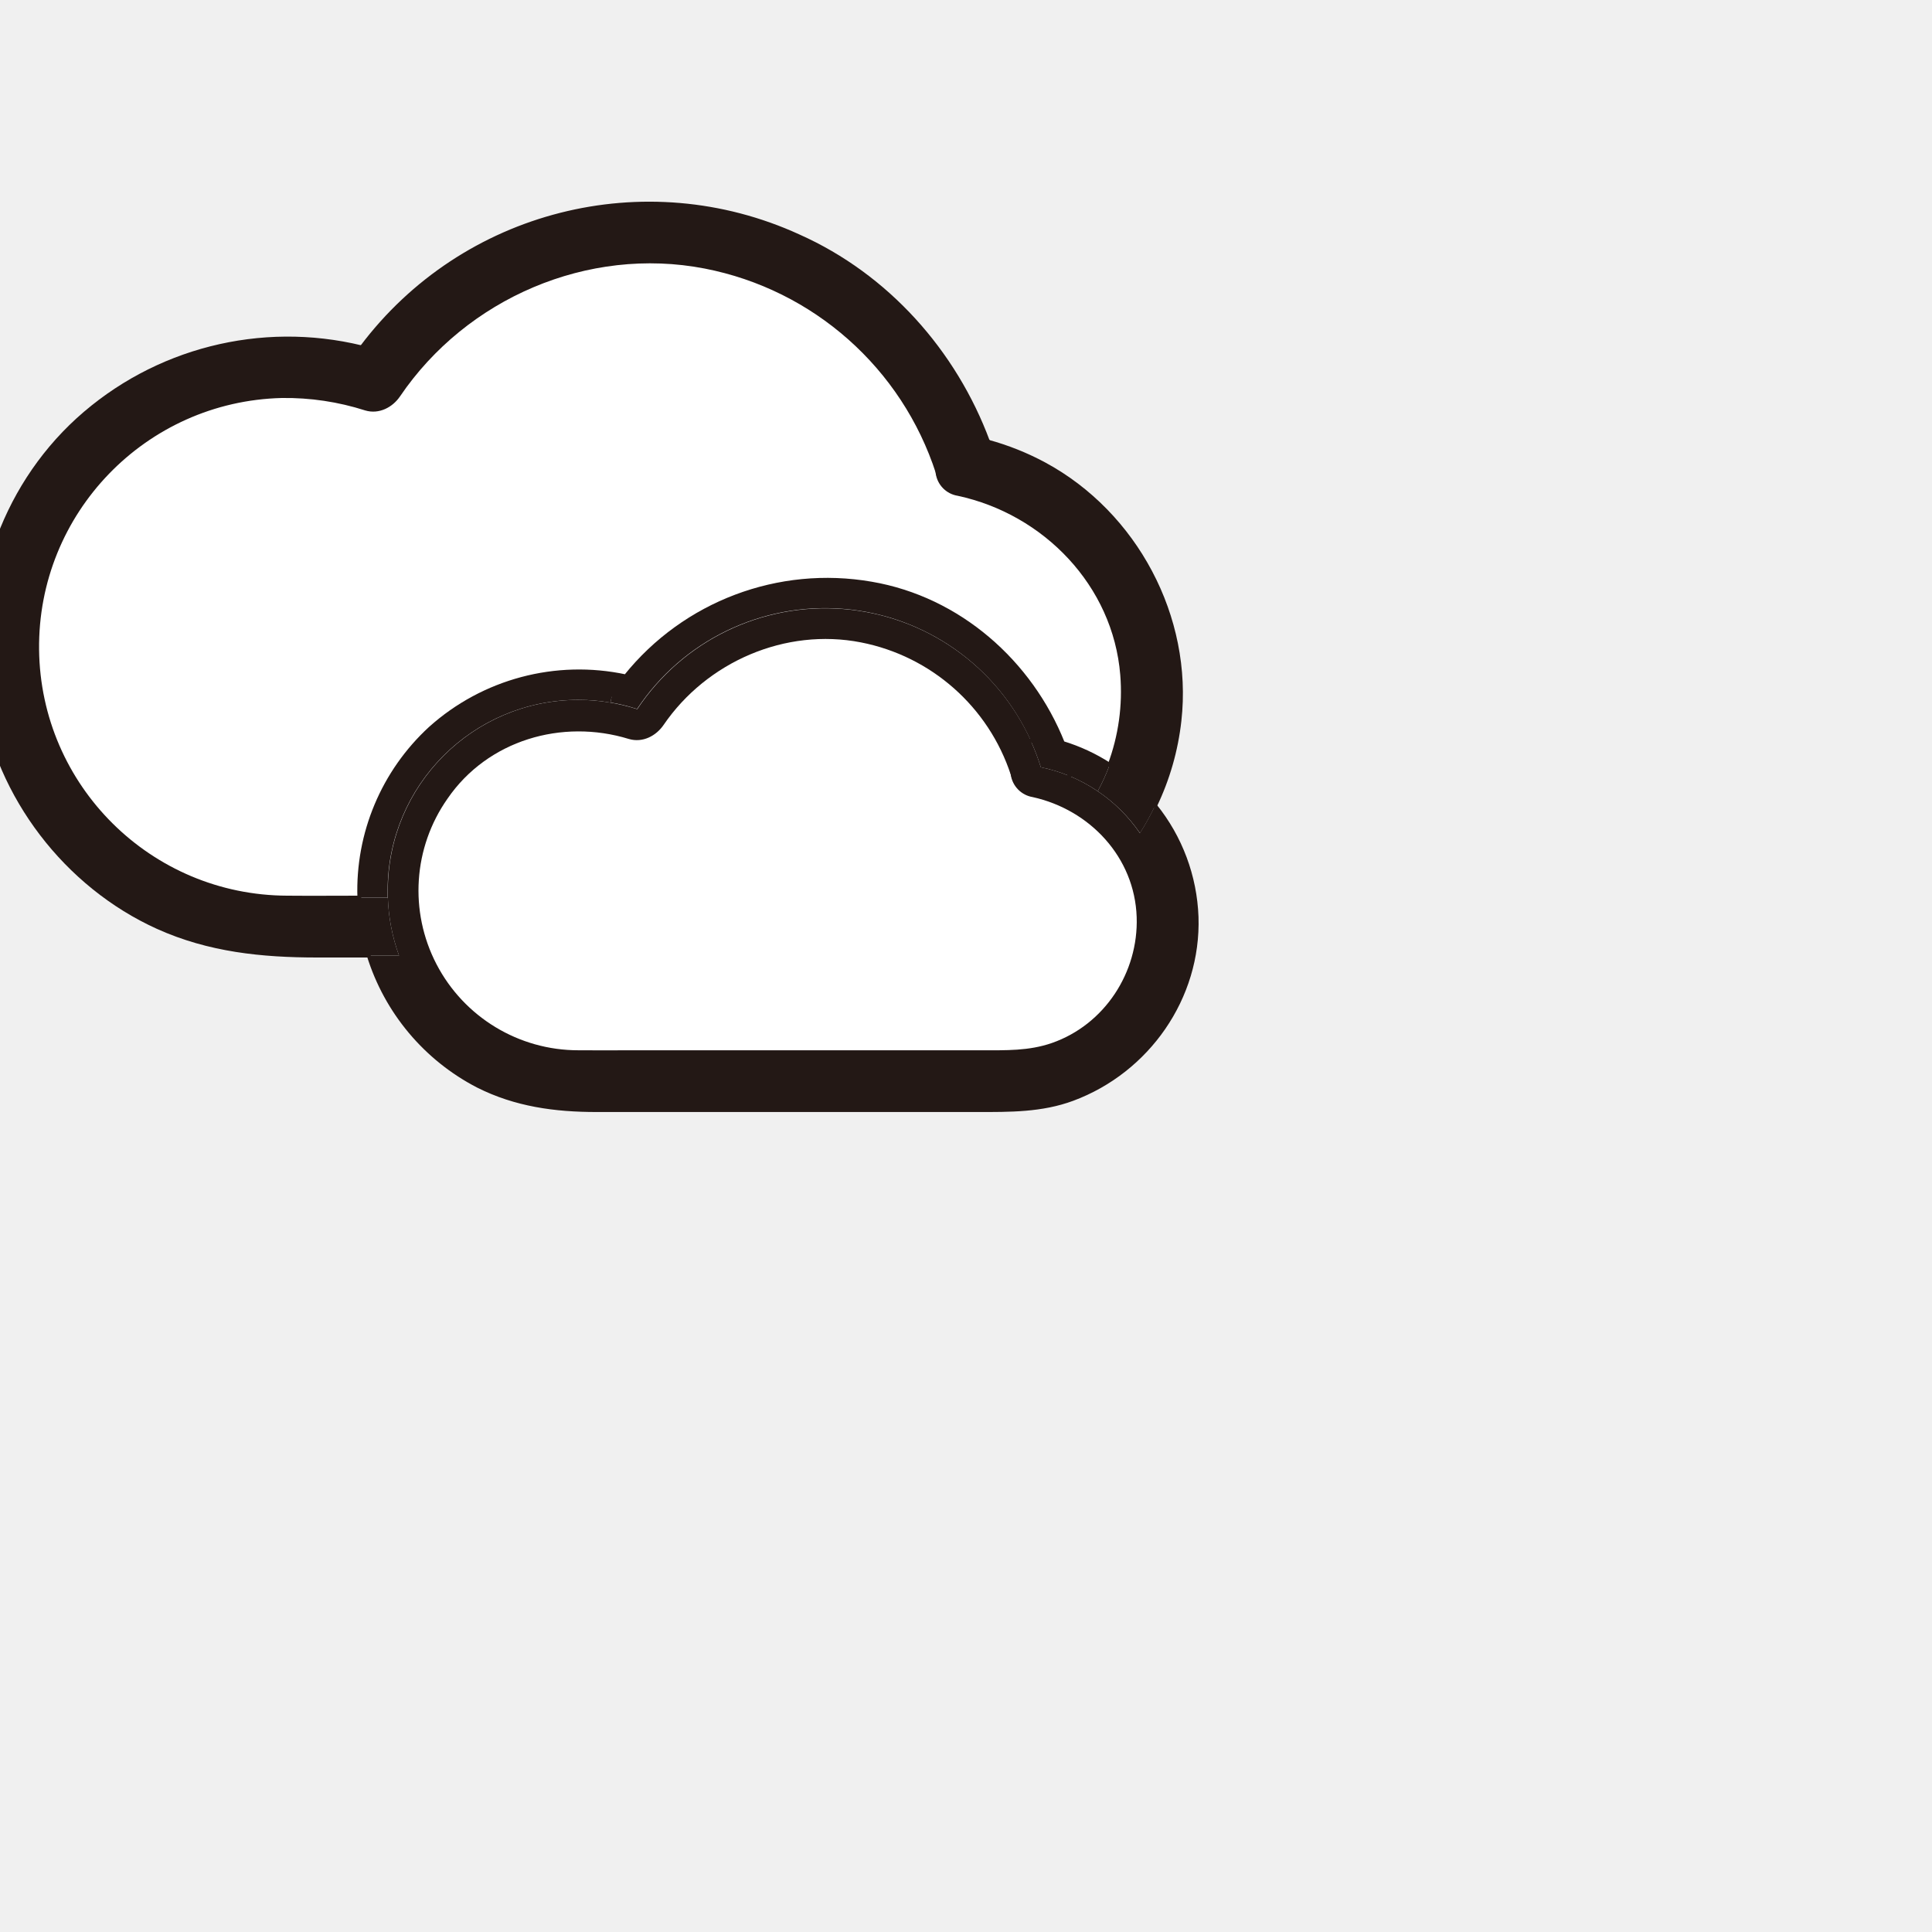
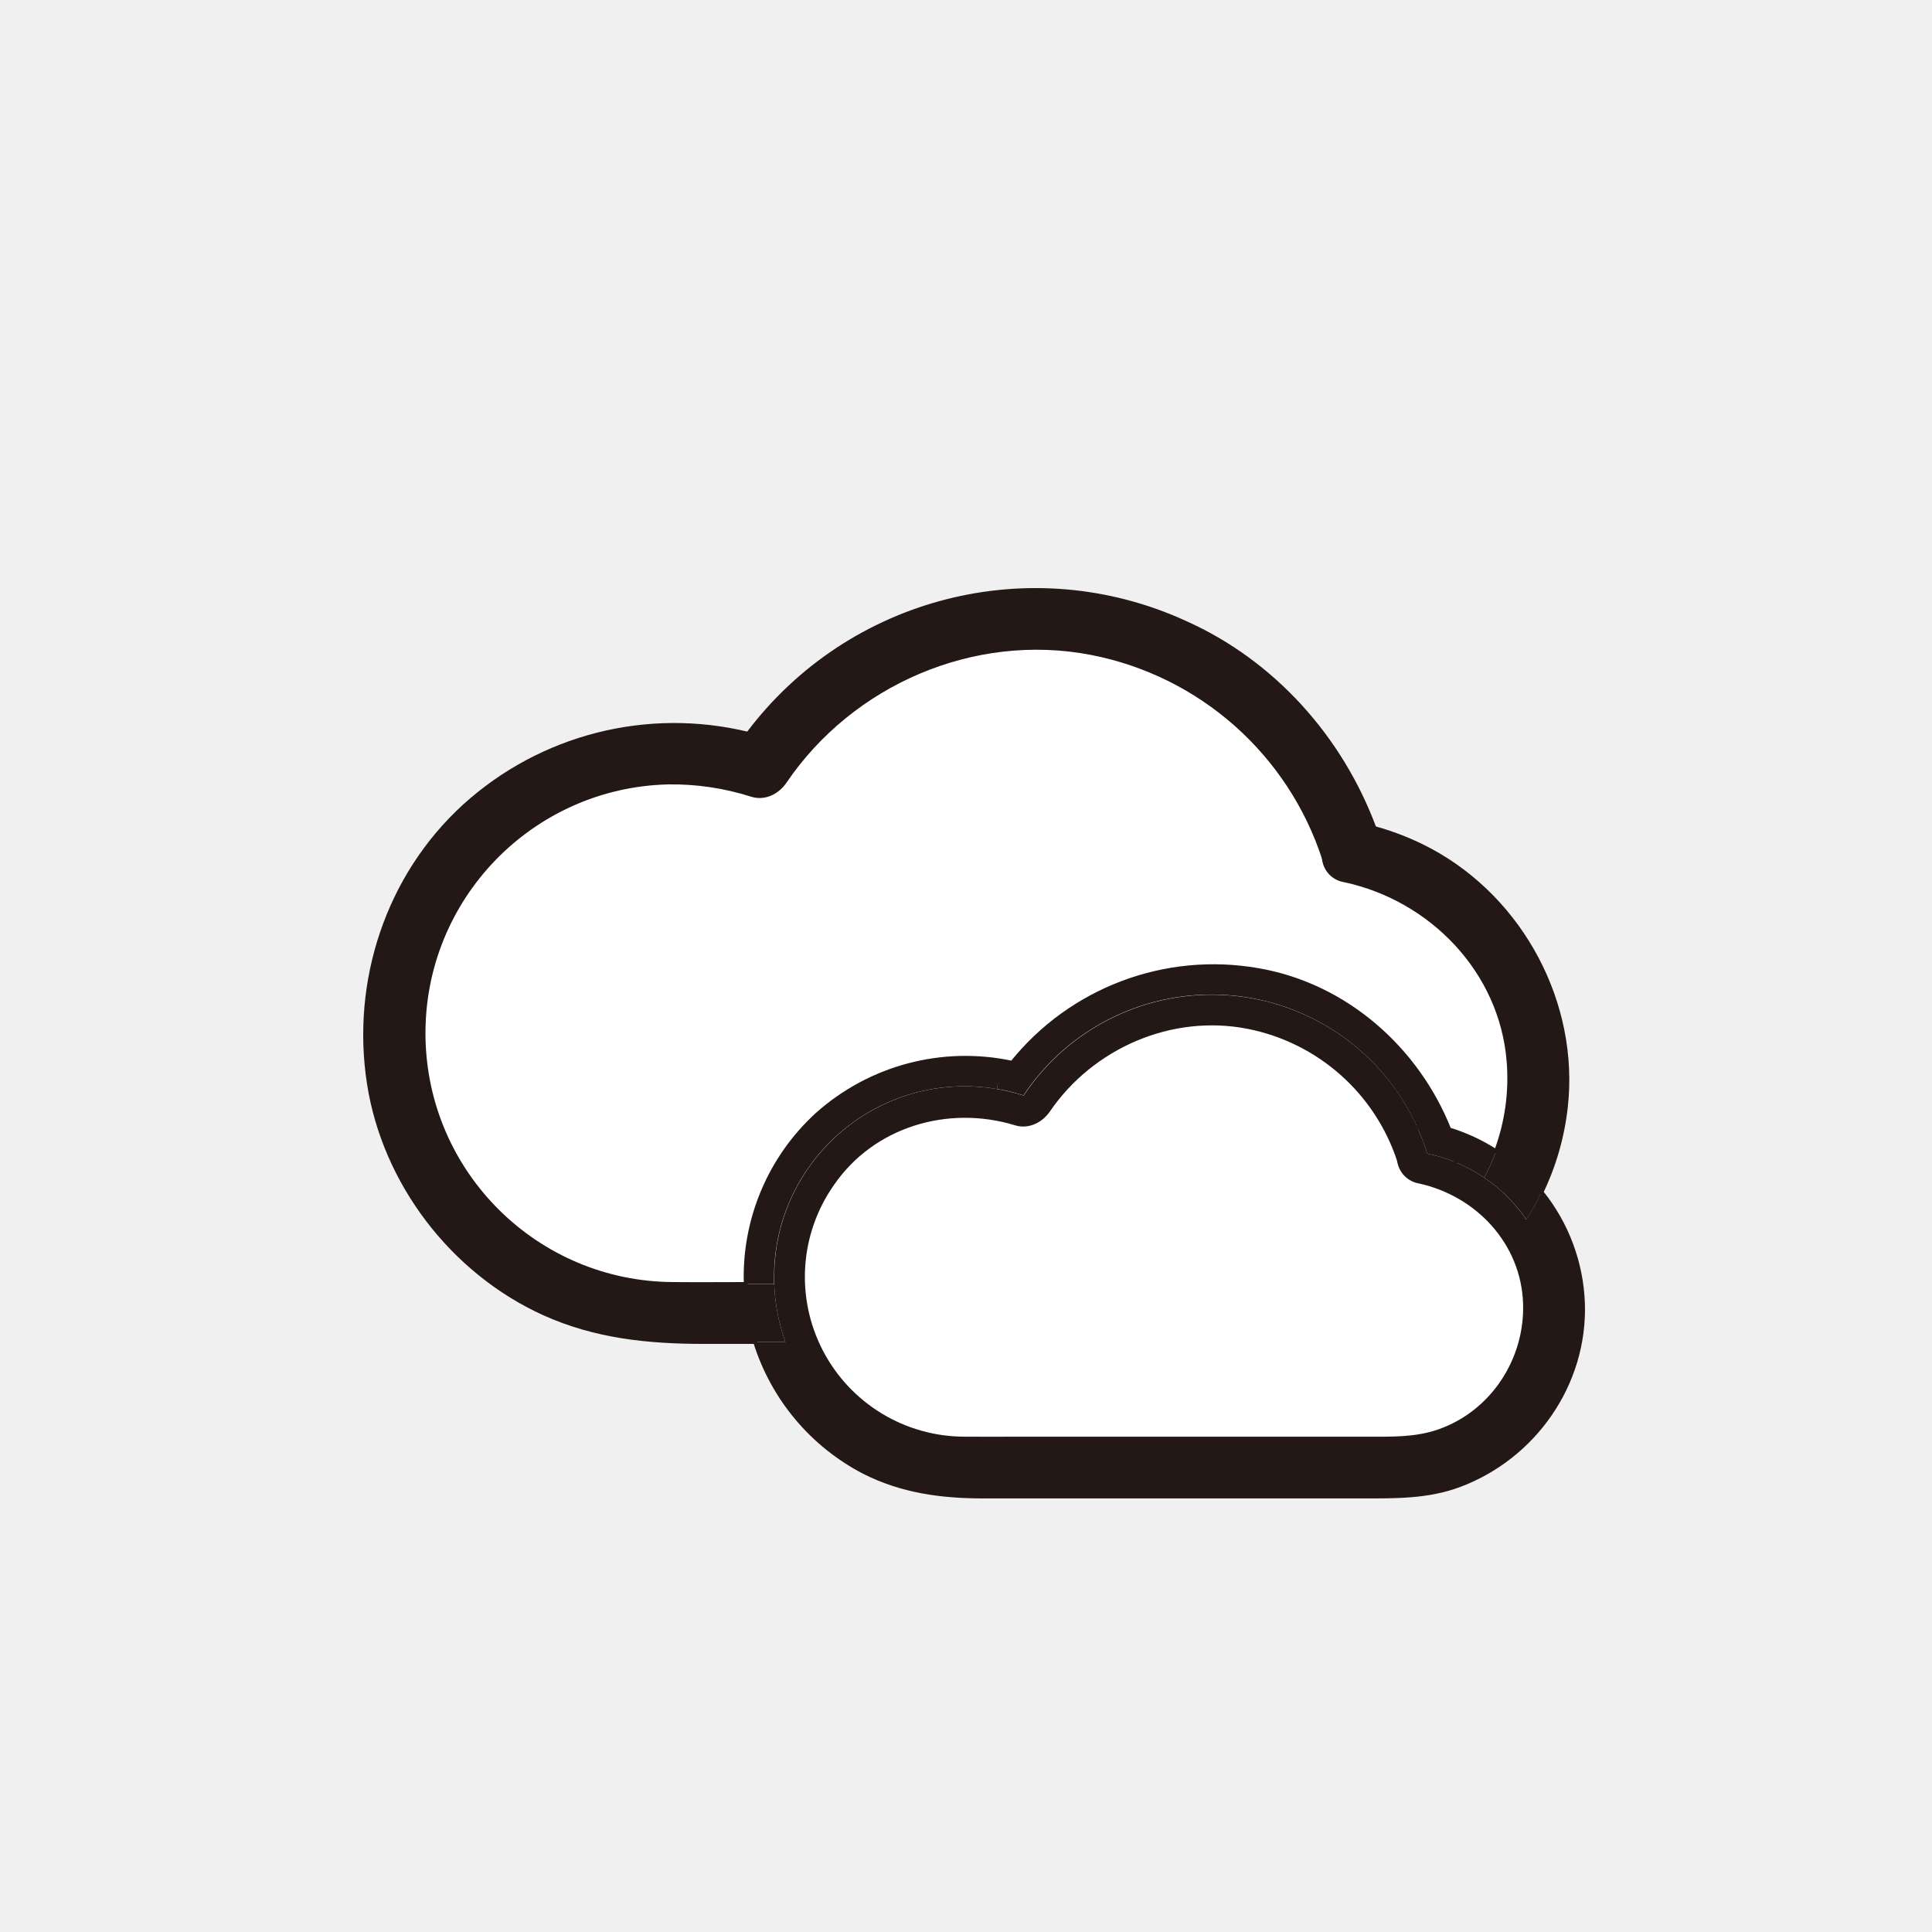
- <svg xmlns="http://www.w3.org/2000/svg" viewBox="100 100 500 500">
+ <svg xmlns="http://www.w3.org/2000/svg" viewBox="0 0 500 500">
  <defs>
    <style>.cls-1{fill:#fff;}.cls-2{fill:#231815;}.cls-3{fill:none;stroke:#231815;stroke-miterlimit:10;}</style>
  </defs>
  <g data-name="图层 1" id="图层_1">
    <path class="cls-1" d="M394.67,337.33c.49,14.52-8.42,28.24-22.28,33.07-6.06,2.11-12.13,1.91-18.41,1.91H263.5c-4.59,0-9.19.05-13.79,0a41.85,41.85,0,0,1-34.3-65.91c10.53-15.33,30-21,47.46-15.64,3.35,1,6.62-.74,8.47-3.45,11.27-16.48,31.82-25.42,51.57-21.55a51.65,51.65,0,0,1,39.17,34.63,6.36,6.36,0,0,0,5.29,5.41C382.38,309.12,394.14,321.59,394.67,337.33Z" />
    <path class="cls-2" d="M387.18,297.95a49.45,49.45,0,0,1,11.75,10.59,66.46,66.46,0,0,1-3.9,7.07,41.06,41.06,0,0,0-10.94-10.85A52.82,52.82,0,0,0,387.18,297.95Z" />
    <path class="cls-1" d="M348,227.82c22.46,4.83,40.56,23.46,42.46,46.81a54,54,0,0,1-3.24,23.32,48.15,48.15,0,0,0-12.11-5.63c-8.35-21-26.91-37.41-49.56-41.28a66.9,66.9,0,0,0-63.59,24,57.63,57.63,0,0,0-50.56,13.47A56.91,56.91,0,0,0,193,332.3c-6.23,0-12.45.06-18.67,0a64.91,64.91,0,0,1-1.41-129.8,68.21,68.21,0,0,1,21.73,3.24c3.33,1,6.63-.74,8.47-3.45,17.29-25.5,48.92-39.18,79.35-33.28a79.19,79.19,0,0,1,60.23,53.36A6.32,6.32,0,0,0,348,227.82Z" />
    <path class="cls-2" d="M387.18,297.95a52.82,52.82,0,0,1-3.09,6.81,41.54,41.54,0,0,0-7.35-3.95,7,7,0,0,0-.14-4.23q-.69-2.16-1.53-4.26A48.15,48.15,0,0,1,387.18,297.95Z" />
    <path class="cls-2" d="M376.6,296.58a7,7,0,0,1,.14,4.23,39.79,39.79,0,0,0-7.37-2.24,57.91,57.91,0,0,0-2.62-6.87,7.51,7.51,0,0,1,4.61-.36c1.26.28,2.49.6,3.71,1Q375.91,294.42,376.6,296.58Z" />
    <path class="cls-2" d="M369.37,298.57a39.79,39.79,0,0,1,7.37,2.24c-1.79,5.95-12.15,7.34-14.6-.24l-.06-.18a8.31,8.31,0,0,1,4.67-8.69A57.91,57.91,0,0,1,369.37,298.57Z" />
    <path class="cls-2" d="M362.14,300.57c2.45,7.58,12.81,6.19,14.6.24a41.54,41.54,0,0,1,7.35,3.95A41.06,41.06,0,0,1,395,315.61a66.46,66.46,0,0,0,3.9-7.07,48.66,48.66,0,0,1,10.74,28.79c.69,20.88-12.64,39.87-32.06,47.09-8,3-16.31,2.89-24.7,2.89H254.45c-10.75,0-21-1.36-30.78-6.29a57,57,0,0,1-28.28-33.72h7.88a49,49,0,0,1-2.9-15c0-.61,0-1.22,0-1.83a49.34,49.34,0,0,1,49.34-49.34,50.14,50.14,0,0,1,15.21,2.4,58.44,58.44,0,0,1,101.88,8.17,8.31,8.31,0,0,0-4.67,8.69,51.65,51.65,0,0,0-39.17-34.63c-19.75-3.87-40.3,5.07-51.57,21.55-1.85,2.71-5.12,4.47-8.47,3.45-17.43-5.32-36.93.31-47.46,15.64a41.85,41.85,0,0,0,34.3,65.91c4.6.05,9.2,0,13.79,0H354c6.28,0,12.35.2,18.41-1.91,13.86-4.83,22.77-18.55,22.28-33.07-.53-15.74-12.29-28.21-27.3-31.53a6.36,6.36,0,0,1-5.29-5.41Z" />
    <path class="cls-2" d="M357.18,218.6c2.94,9.23-11.54,13.15-14.46,4,0-.07-.05-.14-.07-.21-.66-4.68,3.17-10.33,9.3-9,1.25.27,2.5.58,3.74.92C356.22,215.71,356.72,217.14,357.18,218.6Z" />
    <path class="cls-2" d="M348,227.82a6.32,6.32,0,0,1-5.31-5.45c0,.07.05.14.07.21,2.92,9.17,17.4,5.25,14.46-4-.46-1.46-1-2.89-1.49-4.32a69.37,69.37,0,0,1,14.56,5.81c23.64,12.76,38,39.69,35,66.43a68.2,68.2,0,0,1-6.31,22,49.45,49.45,0,0,0-11.75-10.59,54,54,0,0,0,3.24-23.32C388.52,251.28,370.42,232.65,348,227.82Z" />
    <path class="cls-2" d="M266.86,276.29c-1.64-.5-3.29-.92-4.94-1.28a66.9,66.9,0,0,1,63.59-24c22.65,3.87,41.21,20.28,49.56,41.28-1.22-.38-2.45-.7-3.71-1a7.51,7.51,0,0,0-4.61.36,58.44,58.44,0,0,0-101.88-8.17,47.38,47.38,0,0,0-6.86-1.68l.38-2.11Z" />
    <path class="cls-2" d="M266.86,276.29l-8.47,3.45q1.68-2.46,3.53-4.73C263.57,275.37,265.22,275.79,266.86,276.29Z" />
    <path class="cls-2" d="M203.27,347.3h-7.88a52.52,52.52,0,0,1-1.82-7.92,58.16,58.16,0,0,1-.62-7.08h7.42A49,49,0,0,0,203.27,347.3Z" />
    <path class="cls-2" d="M198.59,191.28l-8.47,3.44q1.67-2.46,3.47-4.82C195.27,190.3,196.93,190.76,198.59,191.28Z" />
    <path class="cls-2" d="M342.65,222.37A79.19,79.19,0,0,0,282.42,169c-30.43-5.9-62.06,7.78-79.35,33.28-1.84,2.71-5.14,4.49-8.47,3.45a68.21,68.21,0,0,0-21.73-3.24,64.91,64.91,0,0,0,1.41,129.8c6.22.06,12.44,0,18.67,0a58.16,58.16,0,0,0,.62,7.08,52.52,52.52,0,0,0,1.82,7.92h-13.3c-14.32,0-28-1.36-41.3-7.38-23.68-10.72-41.31-33.75-45.31-59.46-4.11-26.39,4.81-53.69,24.66-71.83a80.83,80.83,0,0,1,73.45-18.73q-1.8,2.36-3.47,4.82l8.47-3.44c-1.66-.52-3.32-1-5-1.38a93,93,0,0,1,113.13-28.76c22.84,10.2,40.34,29.88,49,53.14-1.24-.34-2.49-.65-3.74-.92C345.82,212,342,217.69,342.65,222.37Z" />
    <path class="cls-2" d="M193,332.3a56.91,56.91,0,0,1,18.41-43.82A57.63,57.63,0,0,1,261.92,275q-1.84,2.26-3.53,4.73l-.38,2.11a47.85,47.85,0,0,0-8.35-.72,49.34,49.34,0,0,0-49.34,49.34c0,.61,0,1.22,0,1.83H193Z" />
    <path class="cls-3" d="M193.59,189.9a80.83,80.83,0,0,0-73.45,18.73c-19.85,18.14-28.77,45.44-24.66,71.83,4,25.71,21.63,48.74,45.31,59.46,13.28,6,27,7.38,41.3,7.38h13.3" />
    <path class="cls-3" d="M193.59,189.9c1.68.4,3.34.86,5,1.38l-8.47,3.44Q191.79,192.26,193.59,189.9Z" />
    <path class="cls-3" d="M355.69,214.28c-8.63-23.26-26.13-42.94-49-53.14A93,93,0,0,0,193.59,189.9" />
    <path class="cls-3" d="M193,332.3c-6.23,0-12.45.06-18.67,0a64.91,64.91,0,0,1-1.41-129.8,68.21,68.21,0,0,1,21.73,3.24c3.33,1,6.63-.74,8.47-3.45,17.29-25.5,48.92-39.18,79.35-33.28a79.19,79.19,0,0,1,60.23,53.36" />
    <path class="cls-3" d="M342.65,222.37a6.32,6.32,0,0,0,5.31,5.45c22.46,4.83,40.56,23.46,42.46,46.81a54,54,0,0,1-3.24,23.32" />
    <path class="cls-3" d="M398.93,308.54a68.2,68.2,0,0,0,6.31-22c3-26.74-11.35-53.67-35-66.43a69.37,69.37,0,0,0-14.56-5.81" />
    <path class="cls-3" d="M342.65,222.37c0,.07.05.14.07.21,2.92,9.17,17.4,5.25,14.46-4-.46-1.46-1-2.89-1.49-4.32-1.24-.34-2.49-.65-3.74-.92C345.82,212,342,217.69,342.65,222.37Z" />
    <path class="cls-3" d="M362.08,300.39l.06.18c2.45,7.58,12.81,6.19,14.6.24a7,7,0,0,0-.14-4.23q-.69-2.16-1.53-4.26c-8.35-21-26.91-37.41-49.56-41.28a66.9,66.9,0,0,0-63.59,24q-1.84,2.26-3.53,4.73l8.47-3.45c-1.64-.5-3.29-.92-4.94-1.28a57.63,57.63,0,0,0-50.56,13.47A56.91,56.91,0,0,0,193,332.3a58.16,58.16,0,0,0,.62,7.08,52.52,52.52,0,0,0,1.82,7.92A57,57,0,0,0,223.67,381c9.77,4.93,20,6.29,30.78,6.29h98.46c8.39,0,16.67.1,24.7-2.89,19.42-7.22,32.75-26.21,32.06-47.09a48.66,48.66,0,0,0-10.74-28.79,49.45,49.45,0,0,0-11.75-10.59,48.15,48.15,0,0,0-12.11-5.63c-1.22-.38-2.45-.7-3.71-1a7.51,7.51,0,0,0-4.61.36,8.31,8.31,0,0,0-4.67,8.69" />
    <path class="cls-3" d="M362.08,300.39a6.36,6.36,0,0,0,5.29,5.41c15,3.32,26.77,15.79,27.3,31.53.49,14.52-8.42,28.24-22.28,33.07-6.06,2.11-12.13,1.91-18.41,1.91H263.5c-4.59,0-9.19.05-13.79,0a41.85,41.85,0,0,1-34.3-65.91c10.53-15.33,30-21,47.46-15.64,3.35,1,6.62-.74,8.47-3.45,11.27-16.48,31.82-25.42,51.57-21.55A51.65,51.65,0,0,1,362.08,300.39Z" />
  </g>
</svg>
